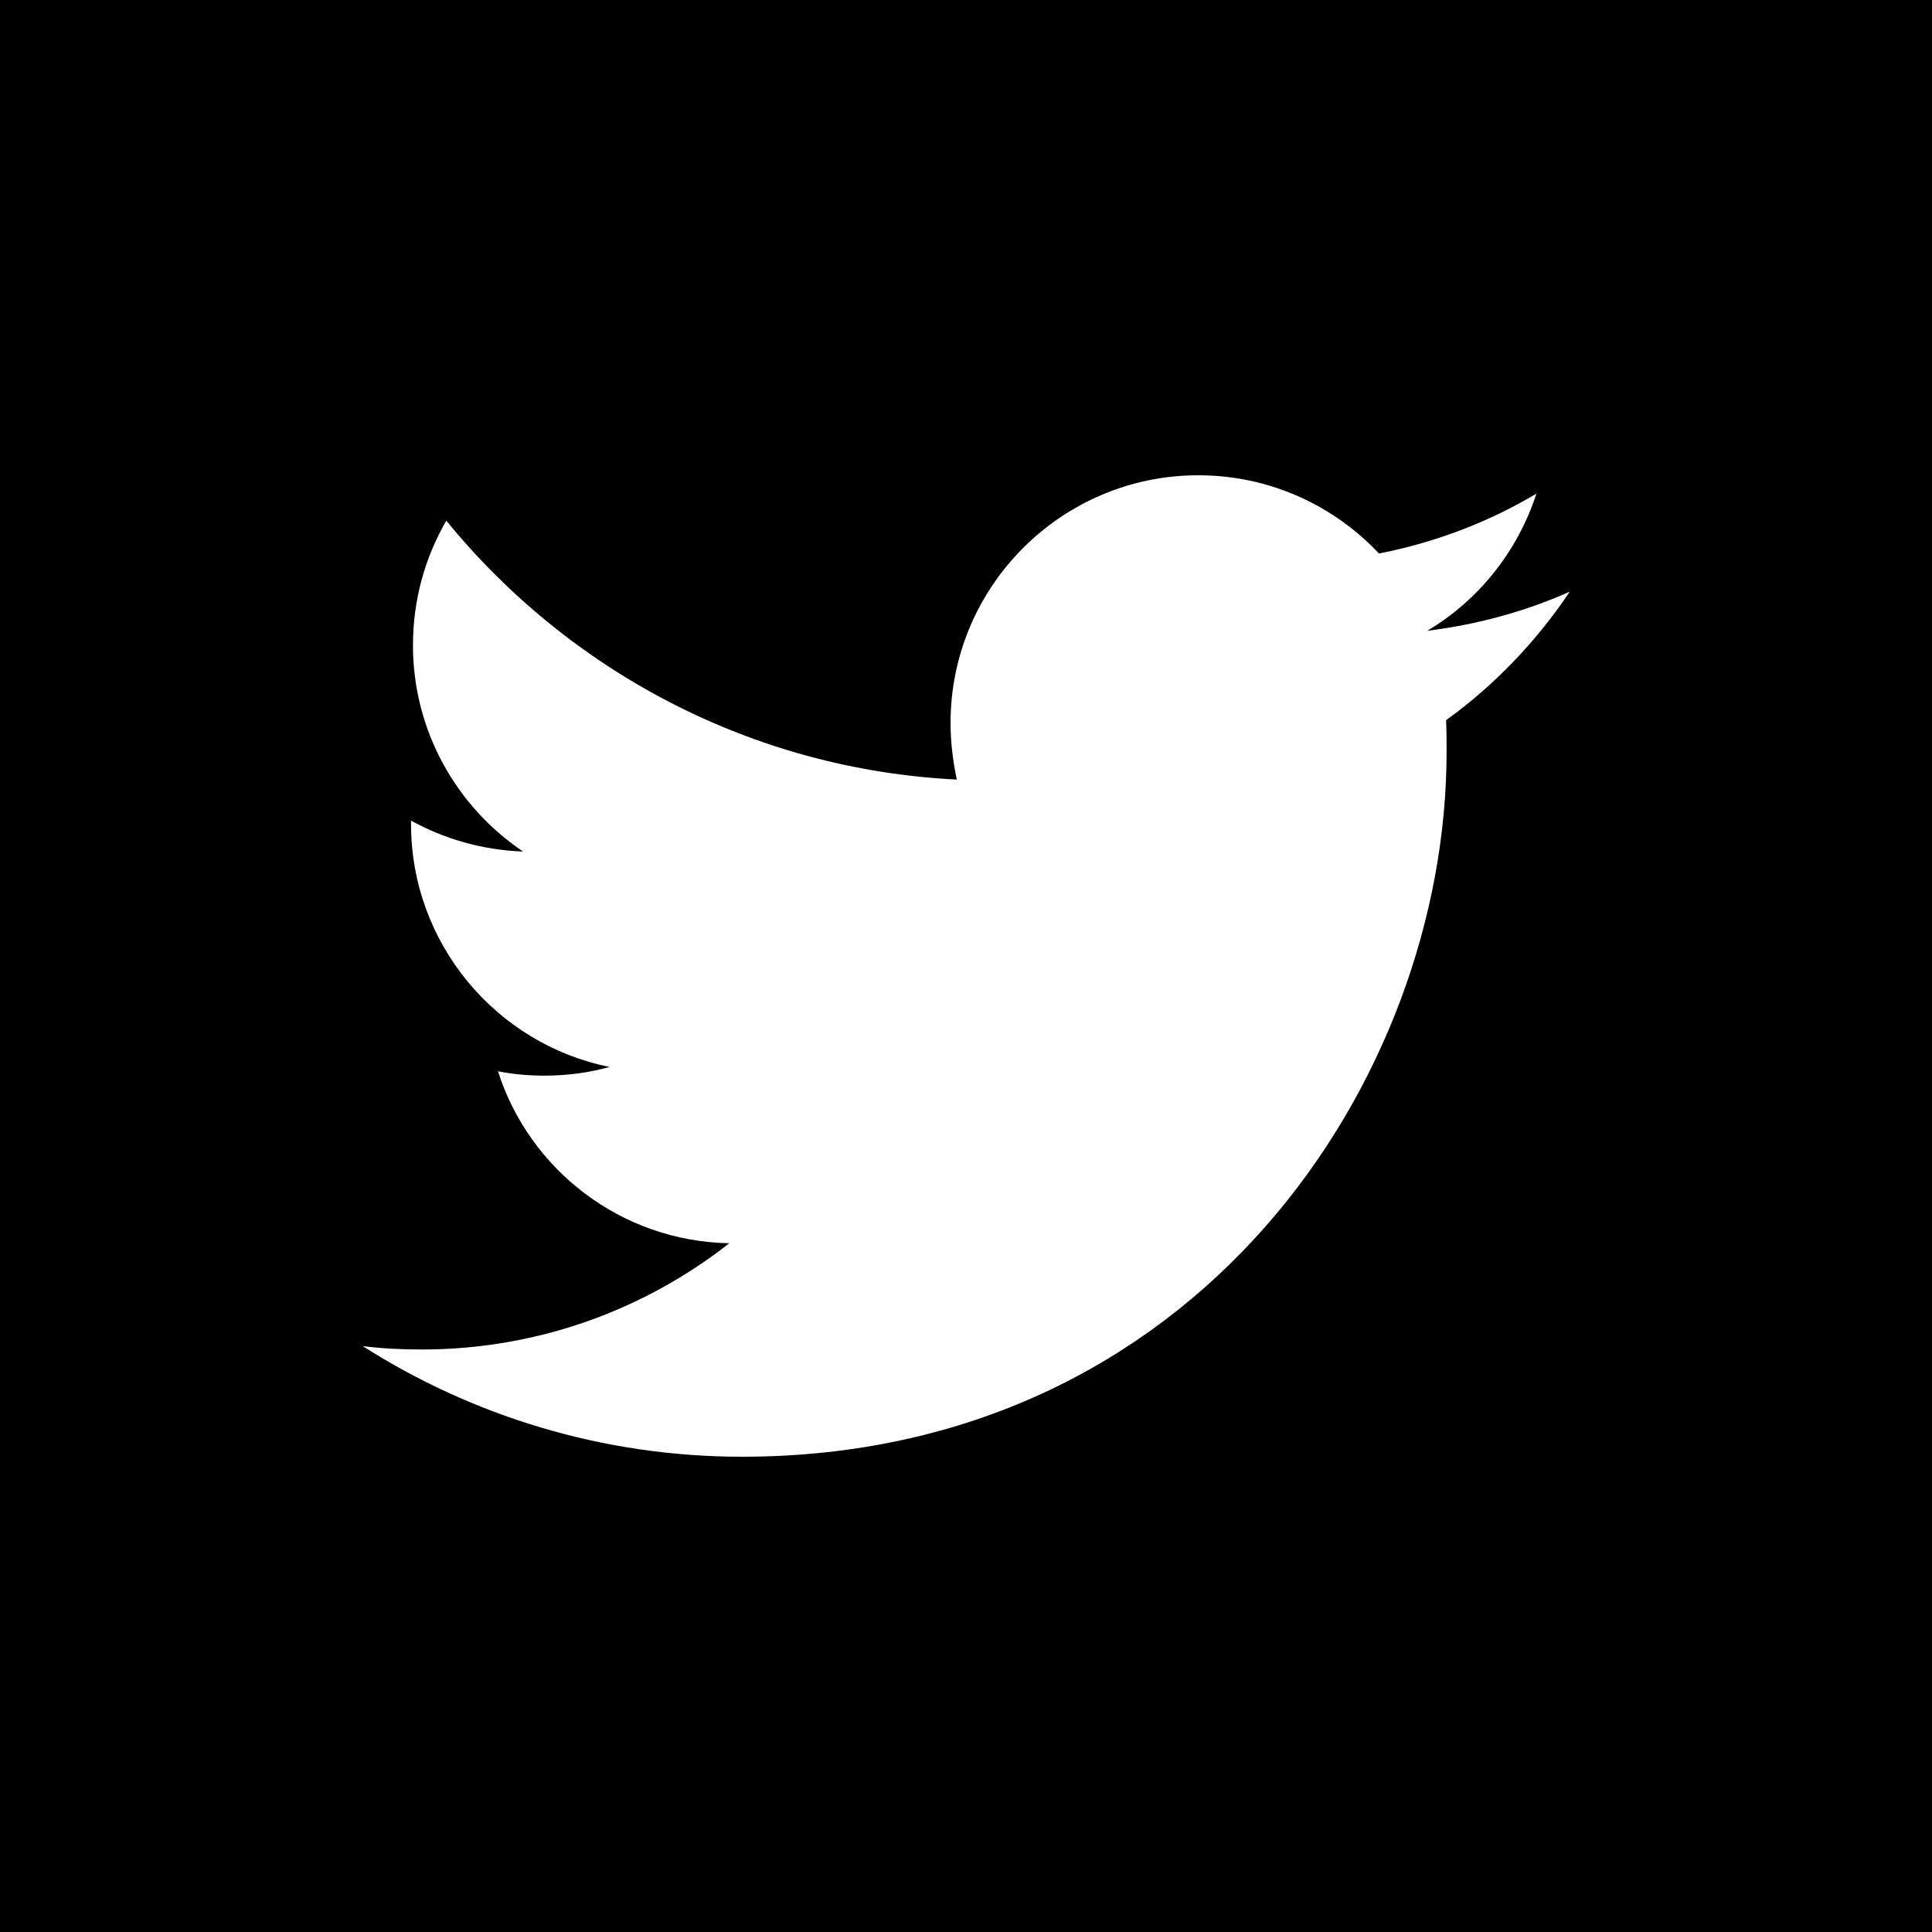
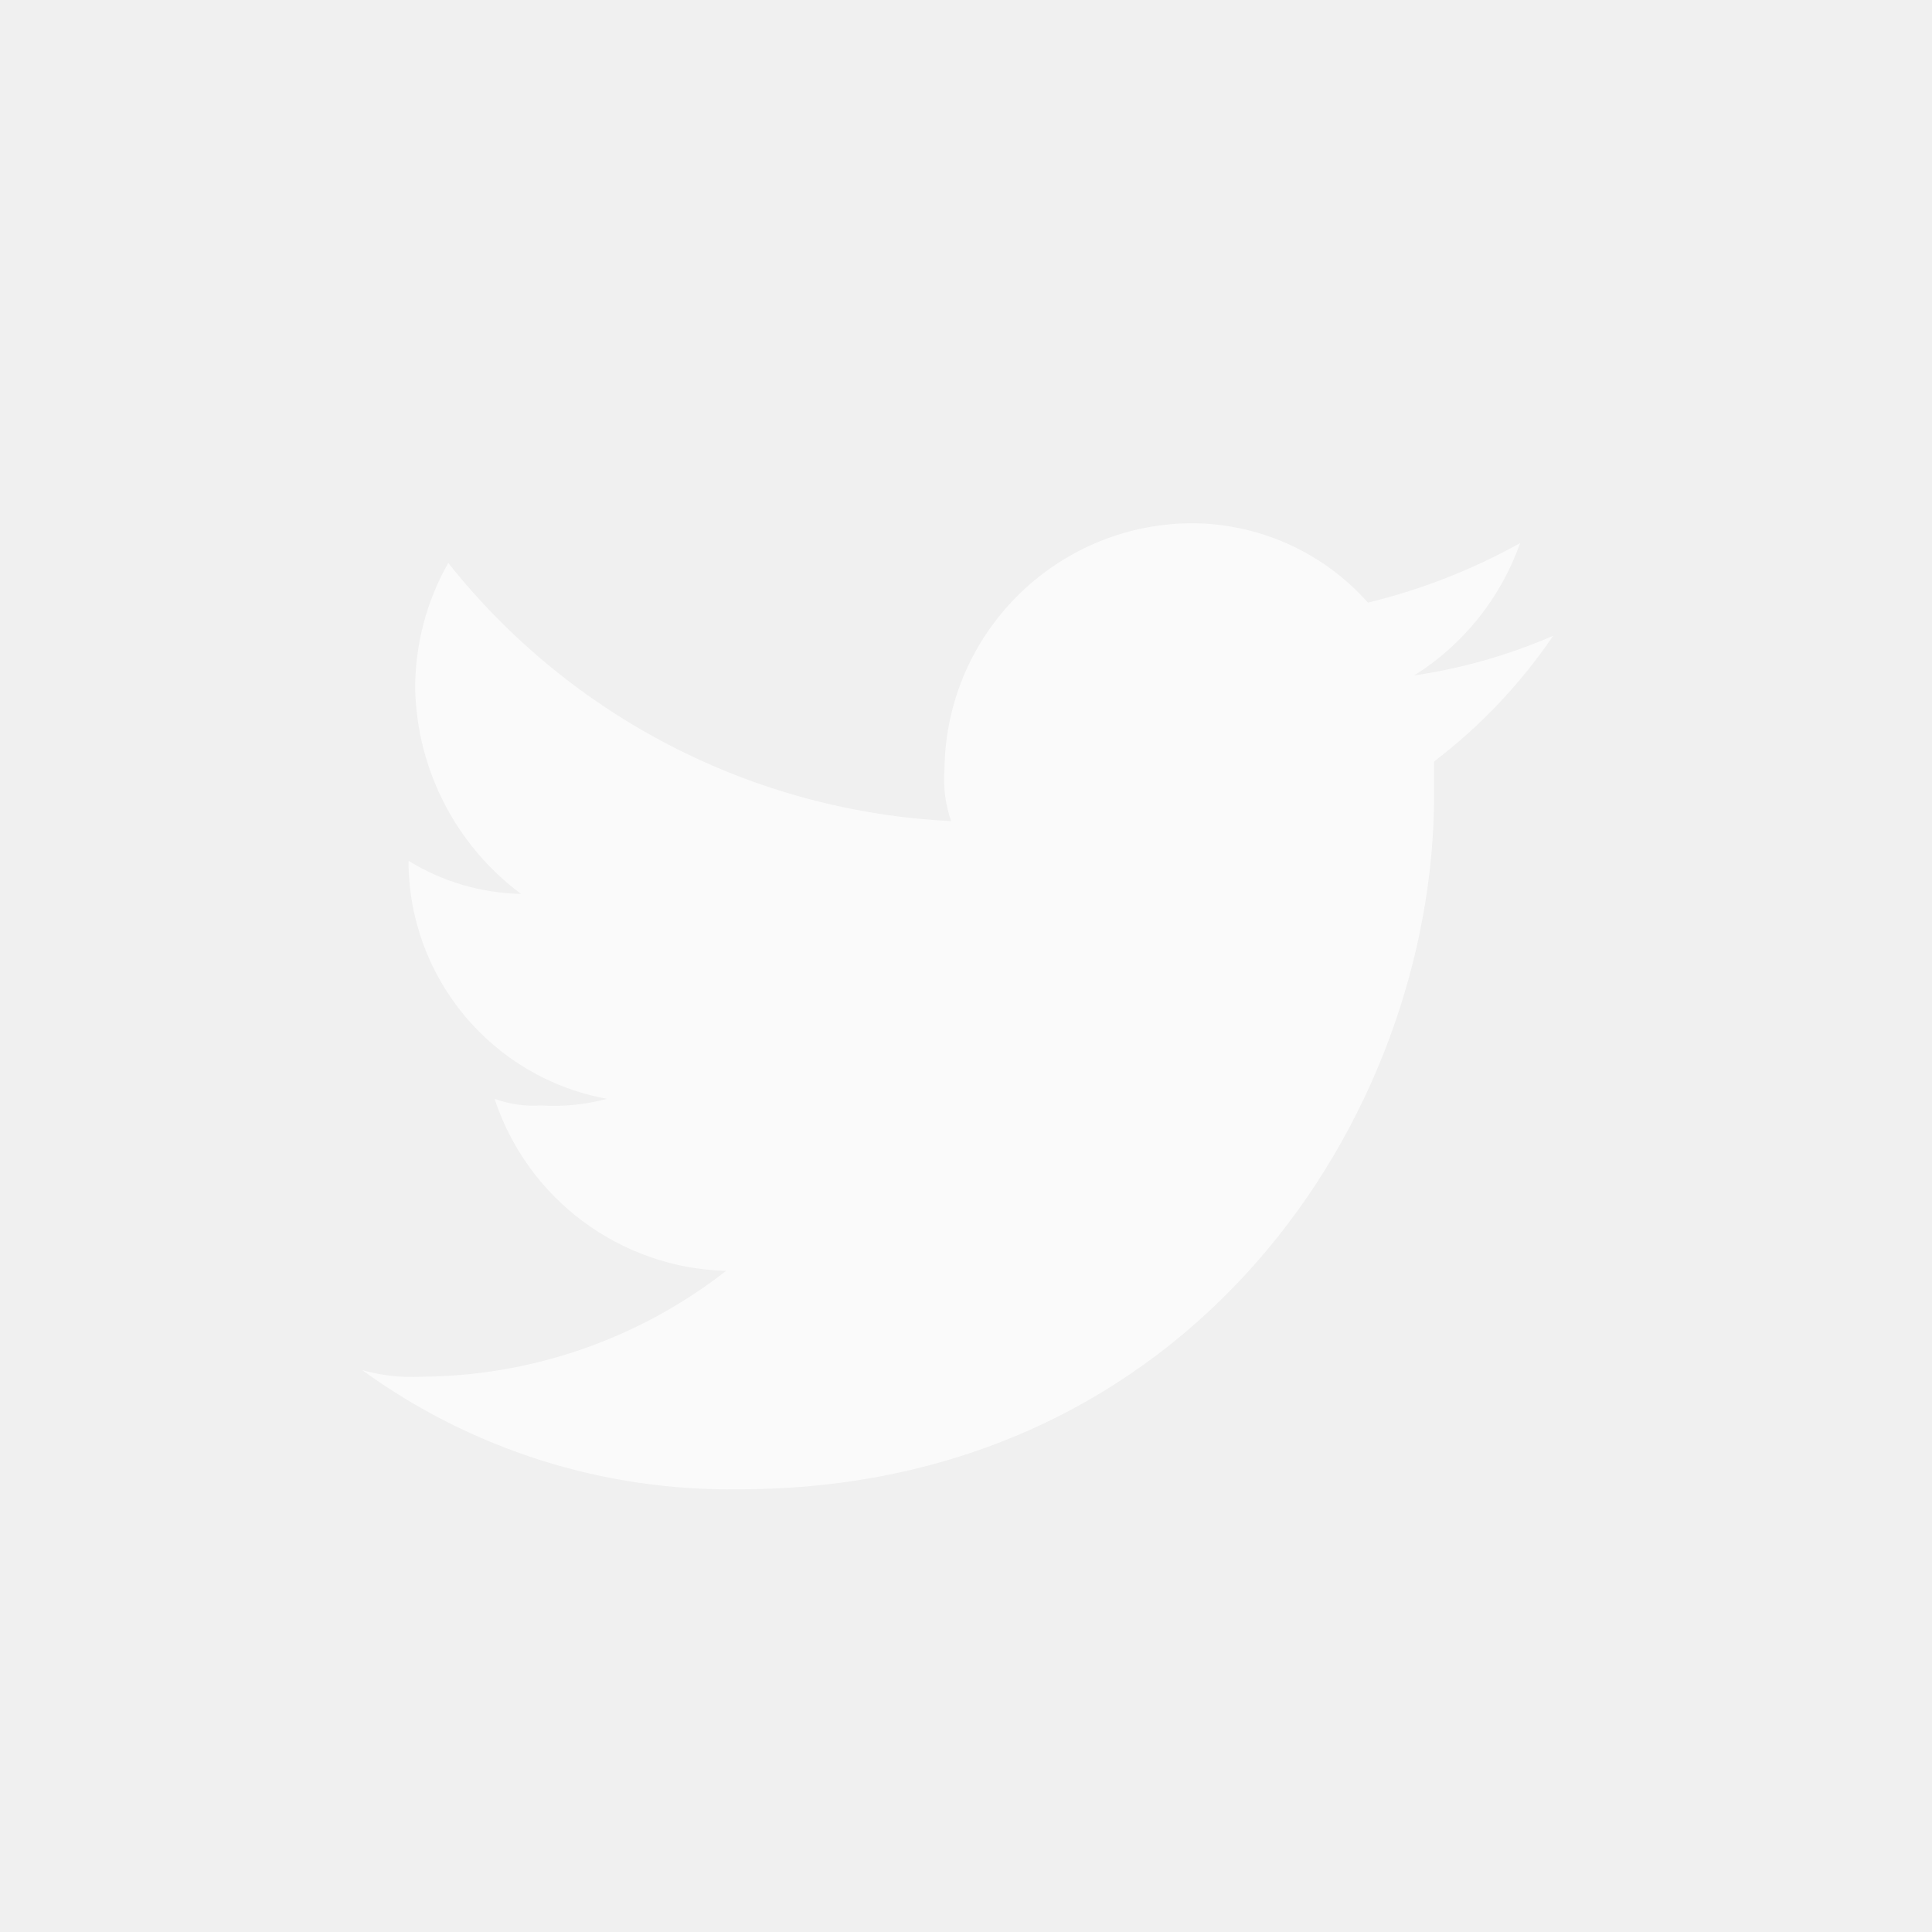
- <svg xmlns="http://www.w3.org/2000/svg" version="1.1" x="0px" y="0px" viewBox="0 0 400 400" style="enable-background:new 0 0 400 400;" xml:space="preserve">
-   <style type="text/css">
- 	.st0{fill:currentColor;}
- 	.st1{fill:#FFFFFF;}
- </style>
-   <g id="_x31_0_x2013_20_x25__Black_Tint">
-     <rect class="st0" width="400" height="400" />
-   </g>
-   <g id="Logo__x2014__FIXED">
-     <g>
-       <path class="st1" d="M153.6,301.6c94.3,0,145.9-78.2,145.9-145.9c0-2.2,0-4.4-0.1-6.6c10-7.2,18.7-16.3,25.6-26.6    c-9.2,4.1-19.1,6.8-29.5,8.1c10.6-6.3,18.7-16.4,22.6-28.4c-9.9,5.9-20.9,10.1-32.6,12.4c-9.4-10-22.7-16.2-37.4-16.2    c-28.3,0-51.3,23-51.3,51.3c0,4,0.5,7.9,1.3,11.7c-42.6-2.1-80.4-22.6-105.7-53.6c-4.4,7.6-6.9,16.4-6.9,25.8    c0,17.8,9.1,33.5,22.8,42.7c-8.4-0.3-16.3-2.6-23.2-6.4c0,0.2,0,0.4,0,0.7c0,24.8,17.7,45.6,41.1,50.3c-4.3,1.2-8.8,1.8-13.5,1.8    c-3.3,0-6.5-0.3-9.6-0.9c6.5,20.4,25.5,35.2,47.9,35.6c-17.6,13.8-39.7,22-63.7,22c-4.1,0-8.2-0.2-12.2-0.7    C97.7,293.1,124.7,301.6,153.6,301.6" />
+ <svg xmlns="http://www.w3.org/2000/svg" width="48" height="48" viewBox="0 0 48 48">
+   <g id="Group_697" data-name="Group 697" transform="translate(20575 18064)">
+     <g id="Rectangle_1907" data-name="Rectangle 1907" transform="translate(-20575 -18064)" fill="#fff" stroke="#707070" stroke-width="1" opacity="0">
+       <rect width="48" height="48" stroke="none" />
+       <rect x="0.5" y="0.5" width="47" height="47" fill="none" />
    </g>
+     <path id="Path_2" data-name="Path 2" d="M47.37,26c11.178,0,17.26-9.205,17.26-17.26V7.918a13.362,13.362,0,0,0,2.959-3.123,13.646,13.646,0,0,1-3.452.986,6.4,6.4,0,0,0,2.63-3.288,15.078,15.078,0,0,1-3.781,1.479A5.871,5.871,0,0,0,58.548,2a6.176,6.176,0,0,0-6.082,6.082A3.2,3.2,0,0,0,52.63,9.4,17,17,0,0,1,40.137,2.986a6.3,6.3,0,0,0-.822,3.123,6.531,6.531,0,0,0,2.63,5.1,5.542,5.542,0,0,1-2.795-.822h0A6.008,6.008,0,0,0,44.082,16.3a5.068,5.068,0,0,1-1.644.164,2.8,2.8,0,0,1-1.151-.164,6.228,6.228,0,0,0,5.753,4.274,12.411,12.411,0,0,1-7.562,2.63A4.551,4.551,0,0,1,38,23.041,15.516,15.516,0,0,0,47.37,26" transform="translate(-20604 -18053)" fill="#fafafa" fill-rule="evenodd" />
  </g>
</svg>
